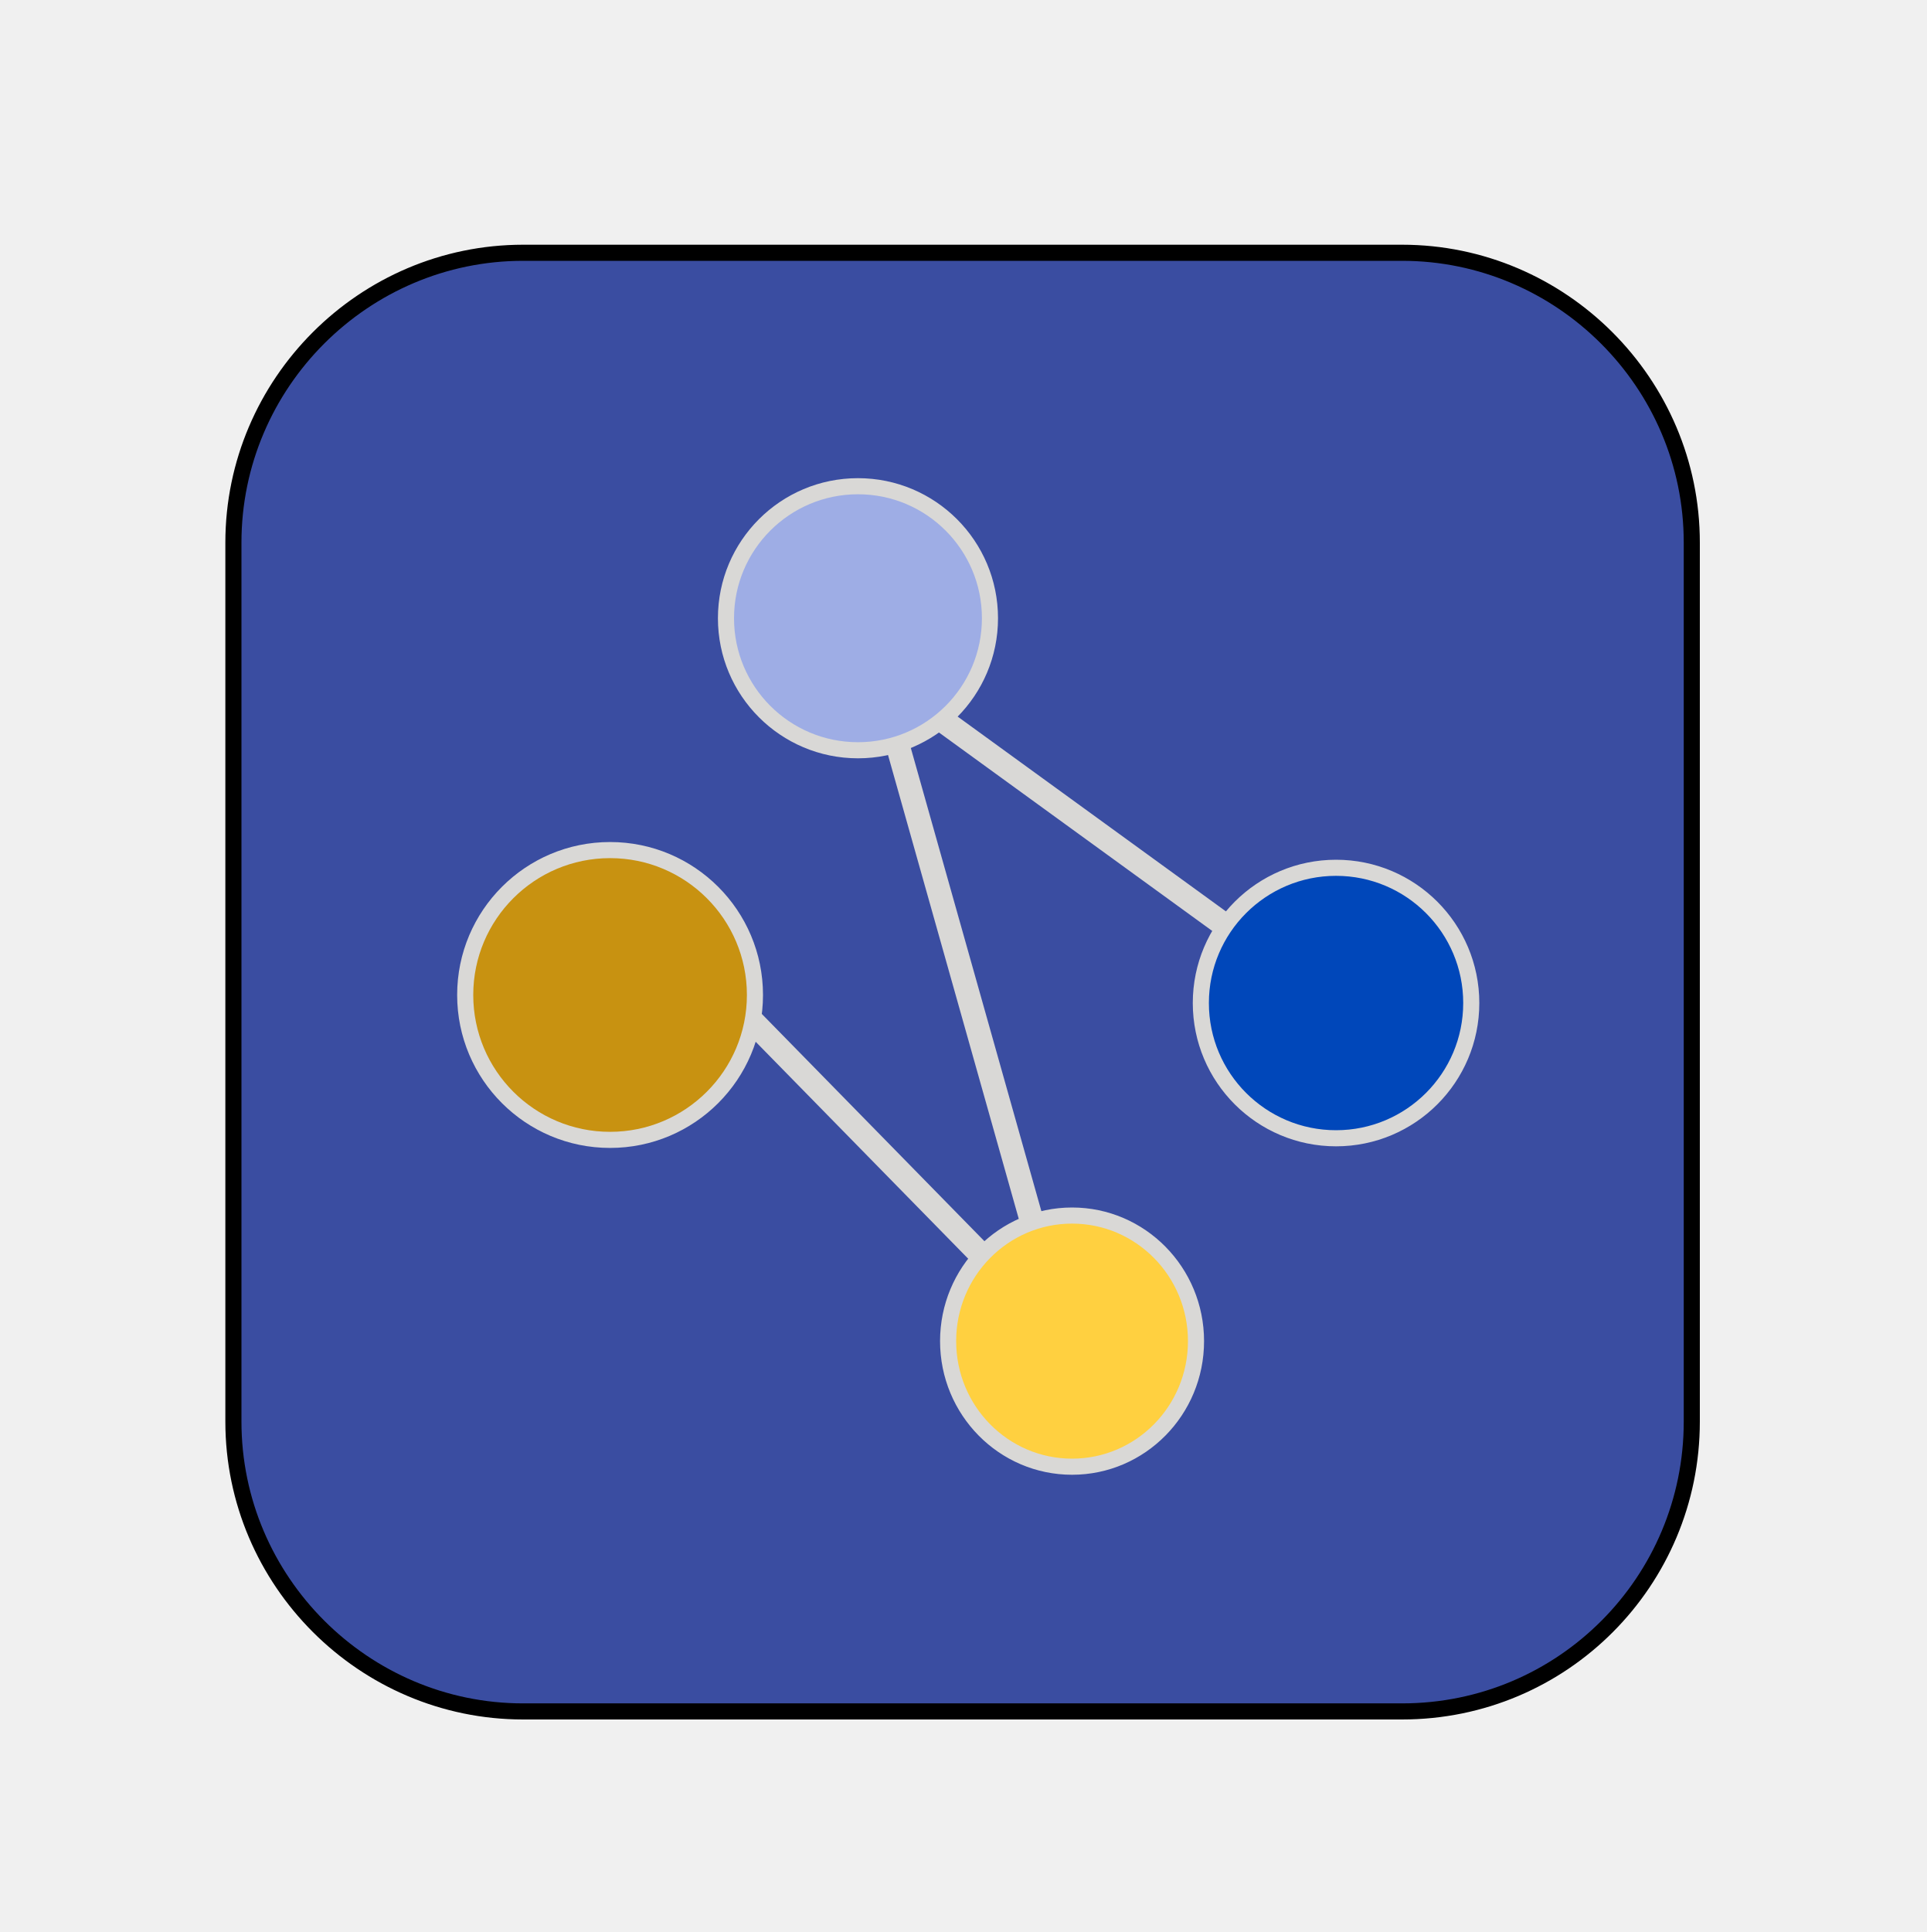
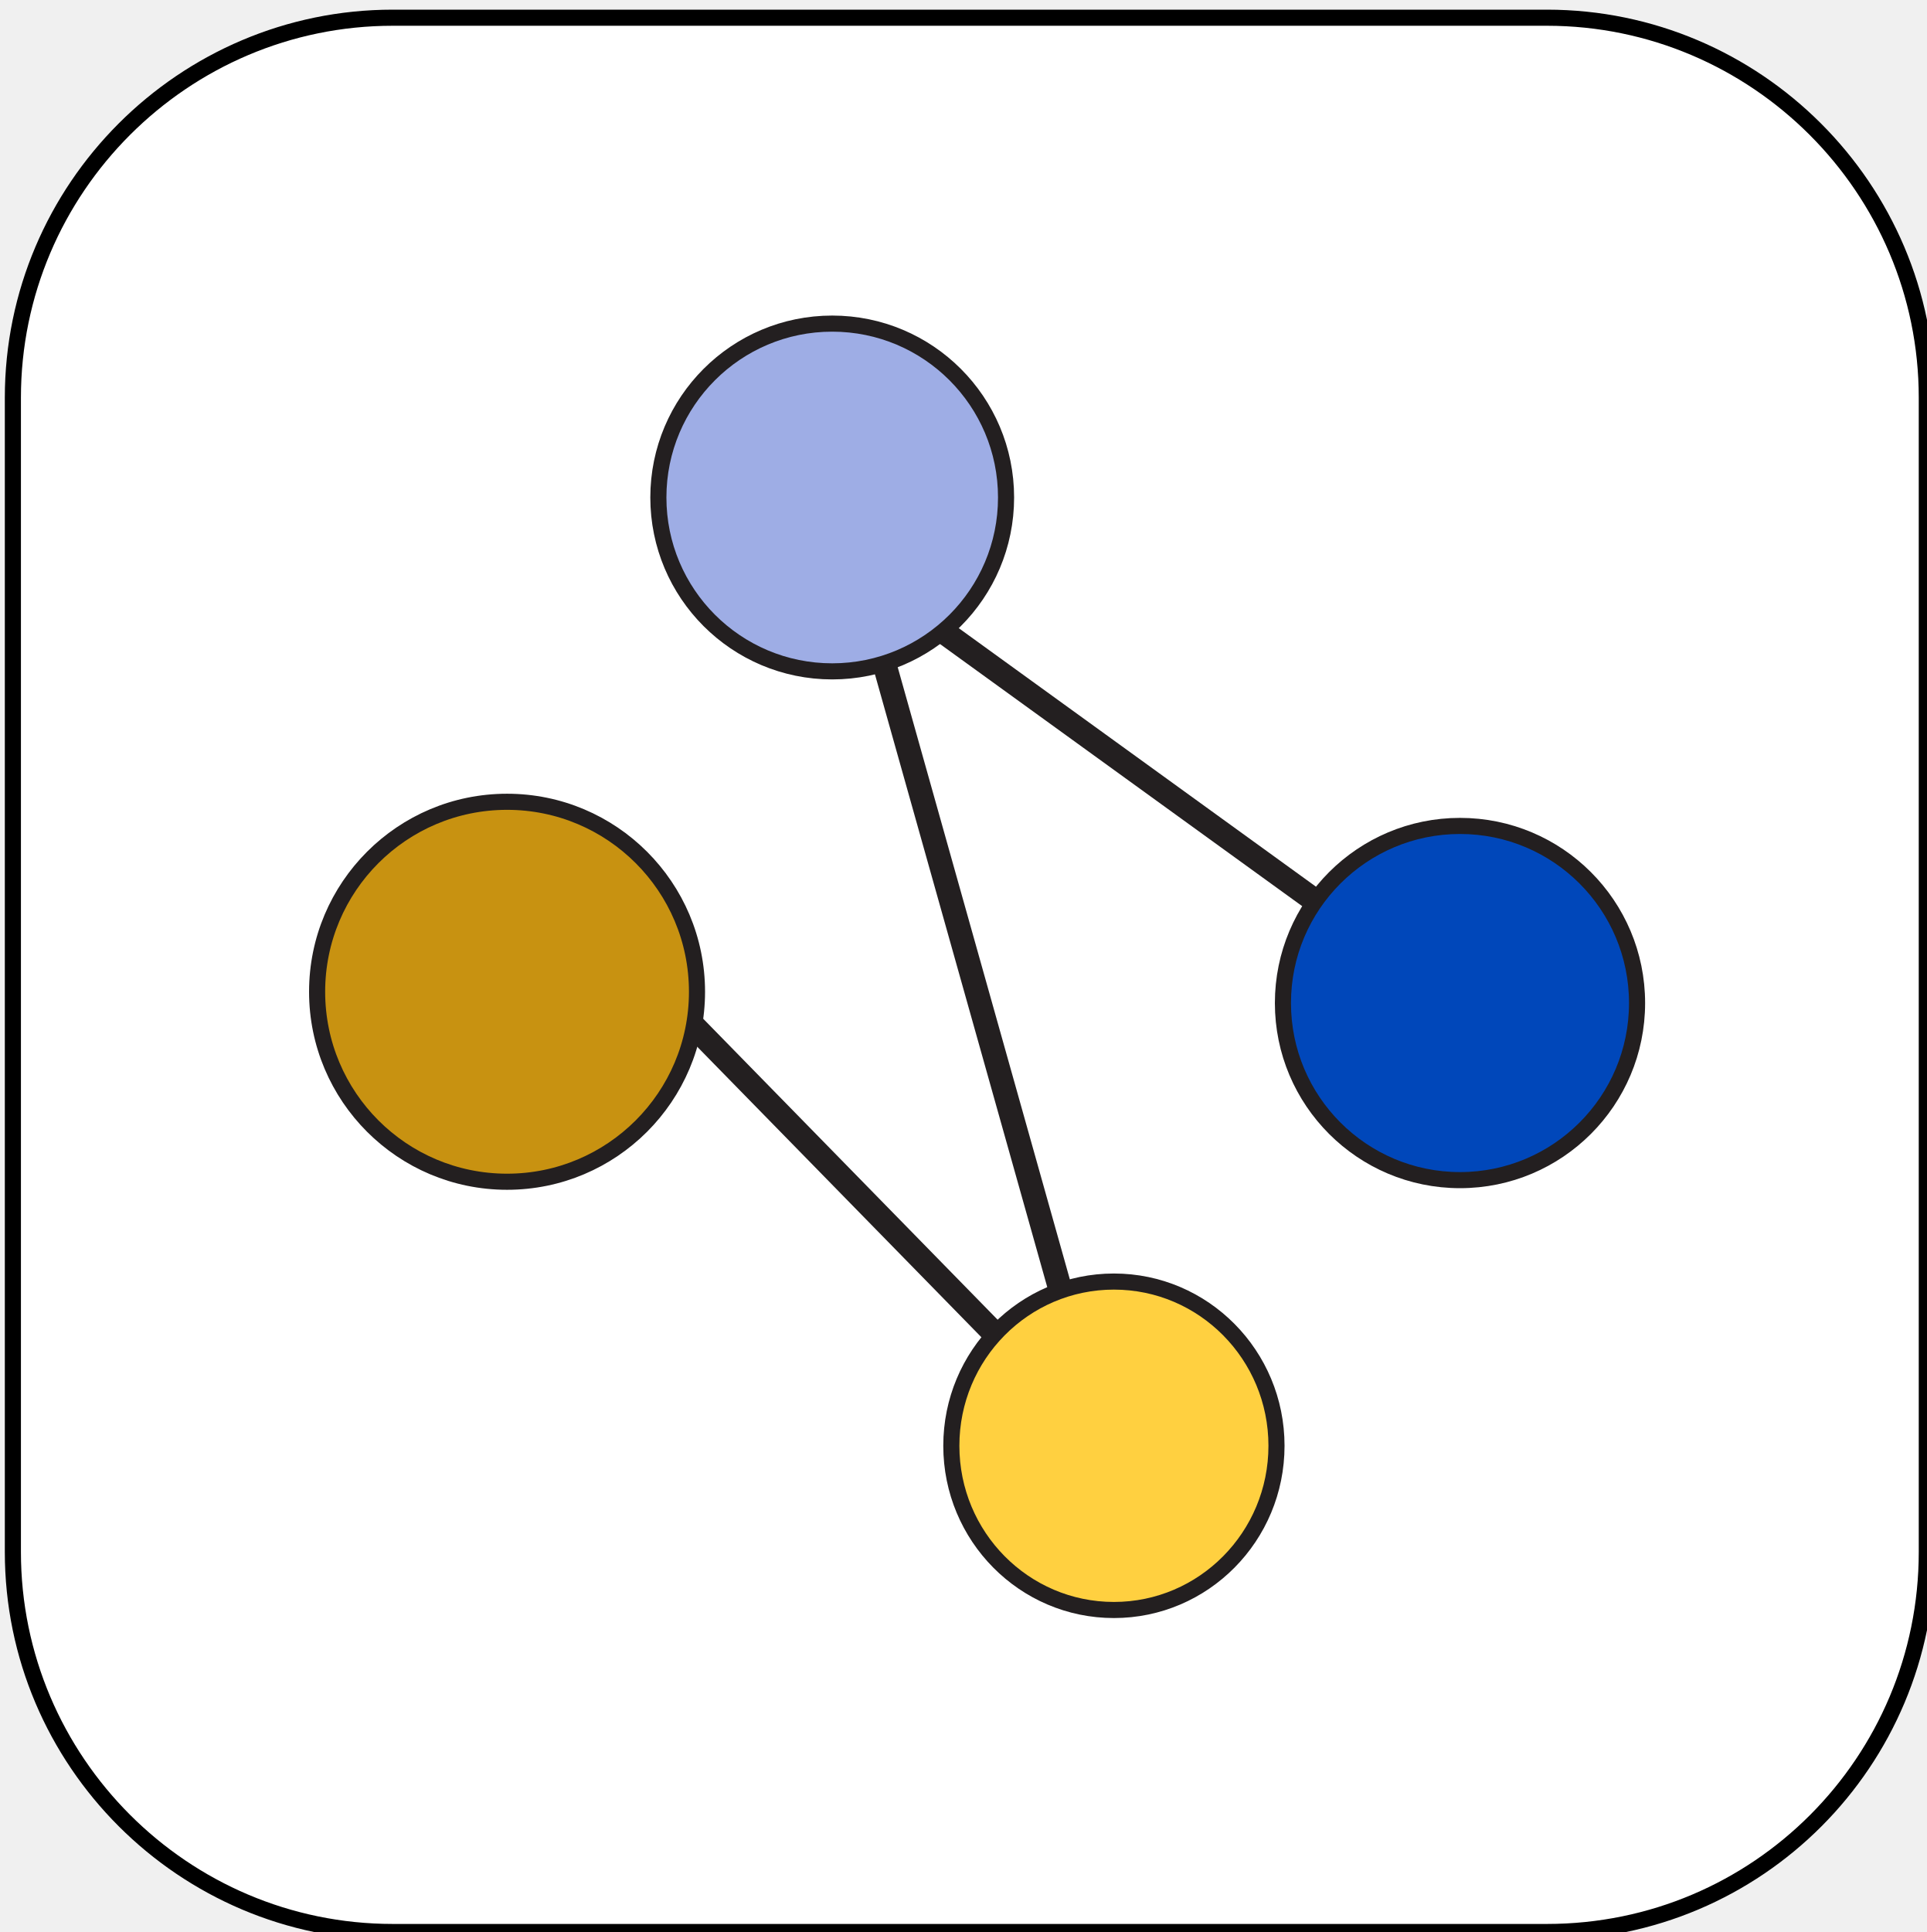
<svg xmlns="http://www.w3.org/2000/svg" version="1.1" id="Layer_1" x="0px" y="0px" viewBox="0 0 119.7 120" style="enable-background:new 0 0 119.7 120;" xml:space="preserve">
  <style type="text/css">
- 	.st0{fill:#3A4DA1;stroke:#000000;stroke-miterlimit:10;}
- 	.st1{fill:none;stroke:#D9D8D6;stroke-width:1.482;stroke-miterlimit:10;}
- 	.st2{fill:#C89211;stroke:#D9D8D6;stroke-miterlimit:10;}
- 	.st3{fill:#FFD040;stroke:#D9D8D6;stroke-miterlimit:10;}
- 	.st4{fill:#0047BA;stroke:#D9D8D6;stroke-miterlimit:10;}
- 	.st5{fill:#9EADE5;stroke:#D9D8D6;stroke-miterlimit:10;}
+ 	.st0{fill:#FFFFFF;stroke:#000000;stroke-miterlimit:10;}
+ 	.st1{fill:none;stroke:#231F20;stroke-width:1.482;stroke-miterlimit:10;}
+ 	.st2{fill:#C89211;stroke:#231F20;stroke-miterlimit:10;}
+ 	.st3{fill:#FFD040;stroke:#231F20;stroke-miterlimit:10;}
+ 	.st4{fill:#0047BA;stroke:#231F20;stroke-miterlimit:10;}
+ 	.st5{fill:#9EADE5;stroke:#231F20;stroke-miterlimit:10;}
</style>
-   <path class="st0" d="M87.1,106.3H32.5c-9.9,0-18-8.1-18-18V33.7c0-9.9,8.1-18,18-18h54.6c9.9,0,18,8.1,18,18v54.6  C105.1,98.2,97.1,106.3,87.1,106.3z" />
-   <polyline class="st1" points="42,58.6 66.2,83.3 54.5,41.8 82.6,62.2 88.2,64.7 " />
-   <circle class="st2" cx="37.9" cy="61.8" r="9" />
-   <ellipse class="st3" cx="66.6" cy="83.3" rx="7.7" ry="7.8" />
-   <circle class="st4" cx="83" cy="62.3" r="8.4" />
-   <circle class="st5" cx="53.3" cy="38.4" r="8.2" />
+   <path class="st0" d="M96.1,120H24.4c-13,0-23.6-10.6-23.6-23.6V24.7c0-13,10.6-23.6,23.6-23.6h71.7c13,0,23.6,10.6,23.6,23.6v71.7  C119.7,109.4,109.2,120,96.1,120z" />
+   <polyline class="st1" points="36.9,57.4 68.6,89.8 53.3,35.4 90.2,62.1 97.5,65.4 " />
+   <circle class="st2" cx="31.5" cy="61.6" r="11.8" />
+   <ellipse class="st3" cx="69.2" cy="89.8" rx="10.1" ry="10.2" />
+   <circle class="st4" cx="90.7" cy="62.3" r="11" />
+   <circle class="st5" cx="51.7" cy="30.9" r="10.8" />
</svg>
